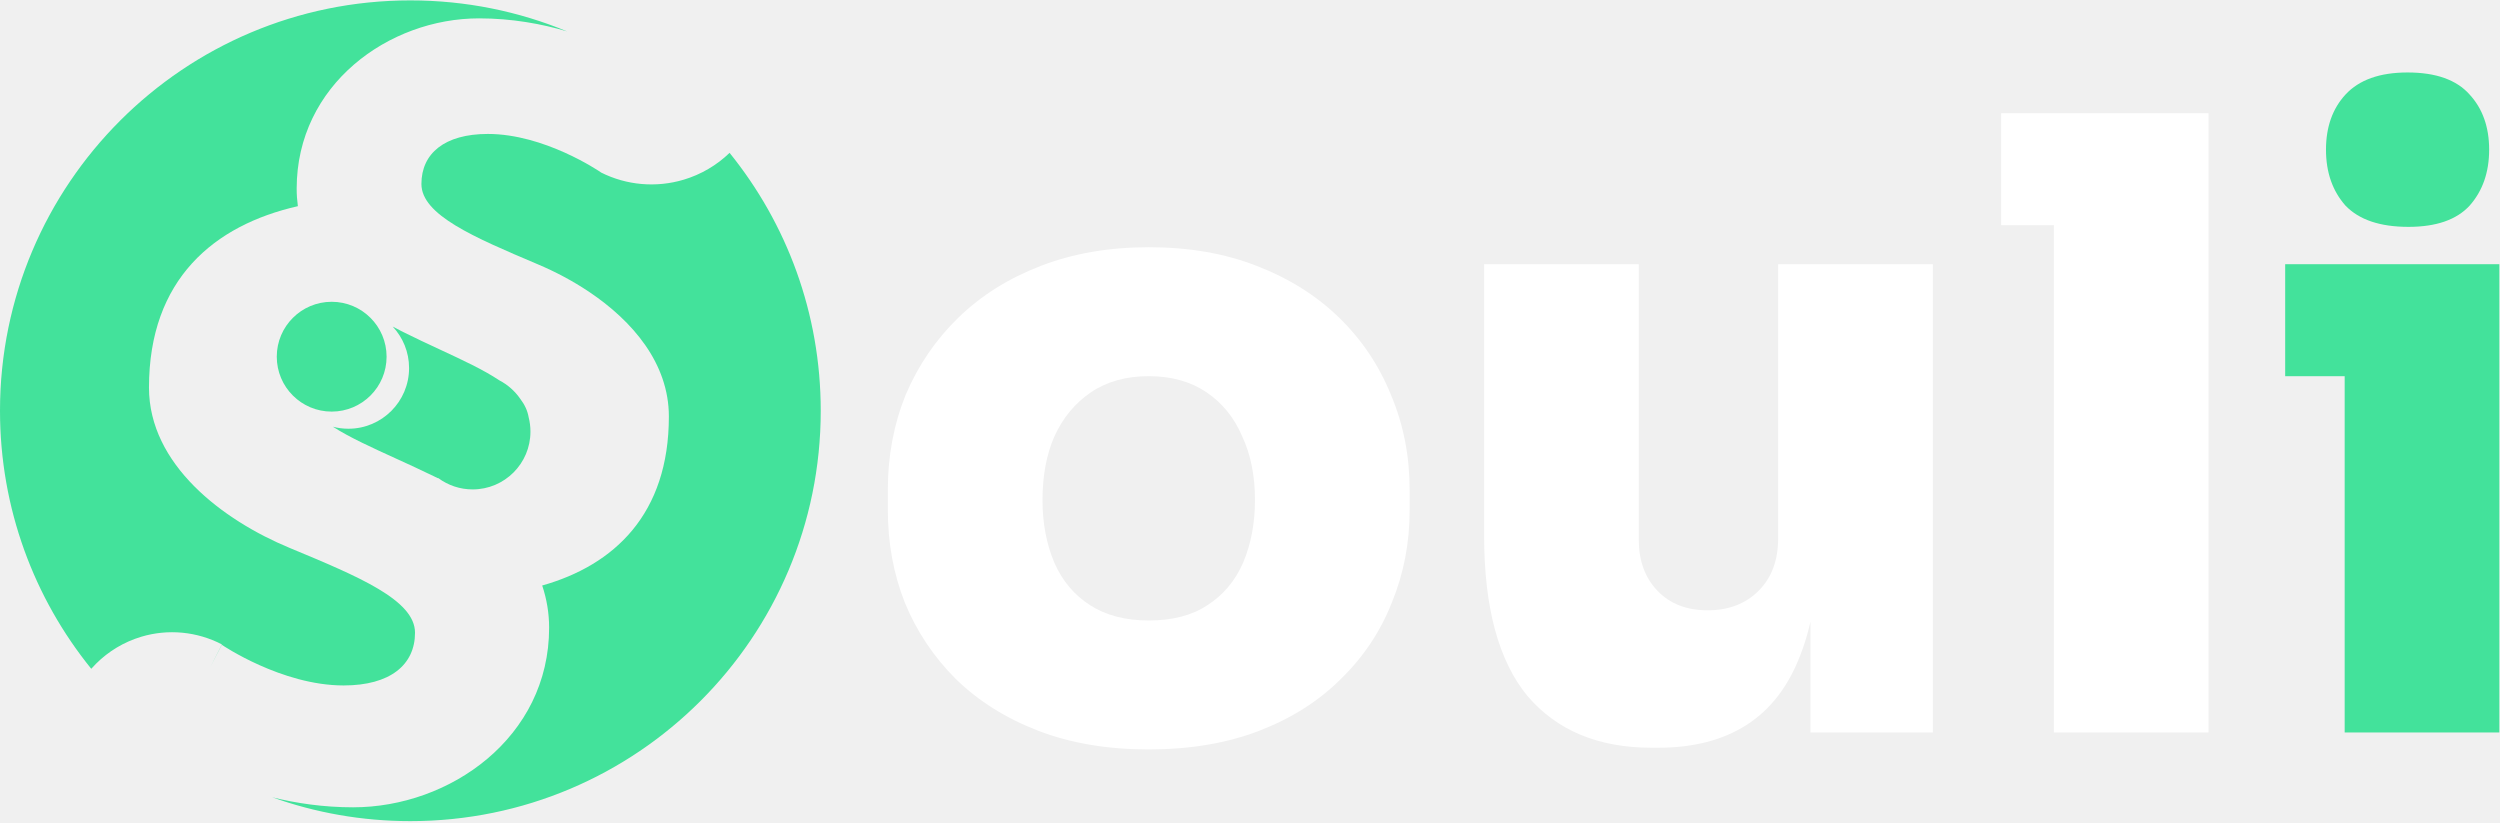
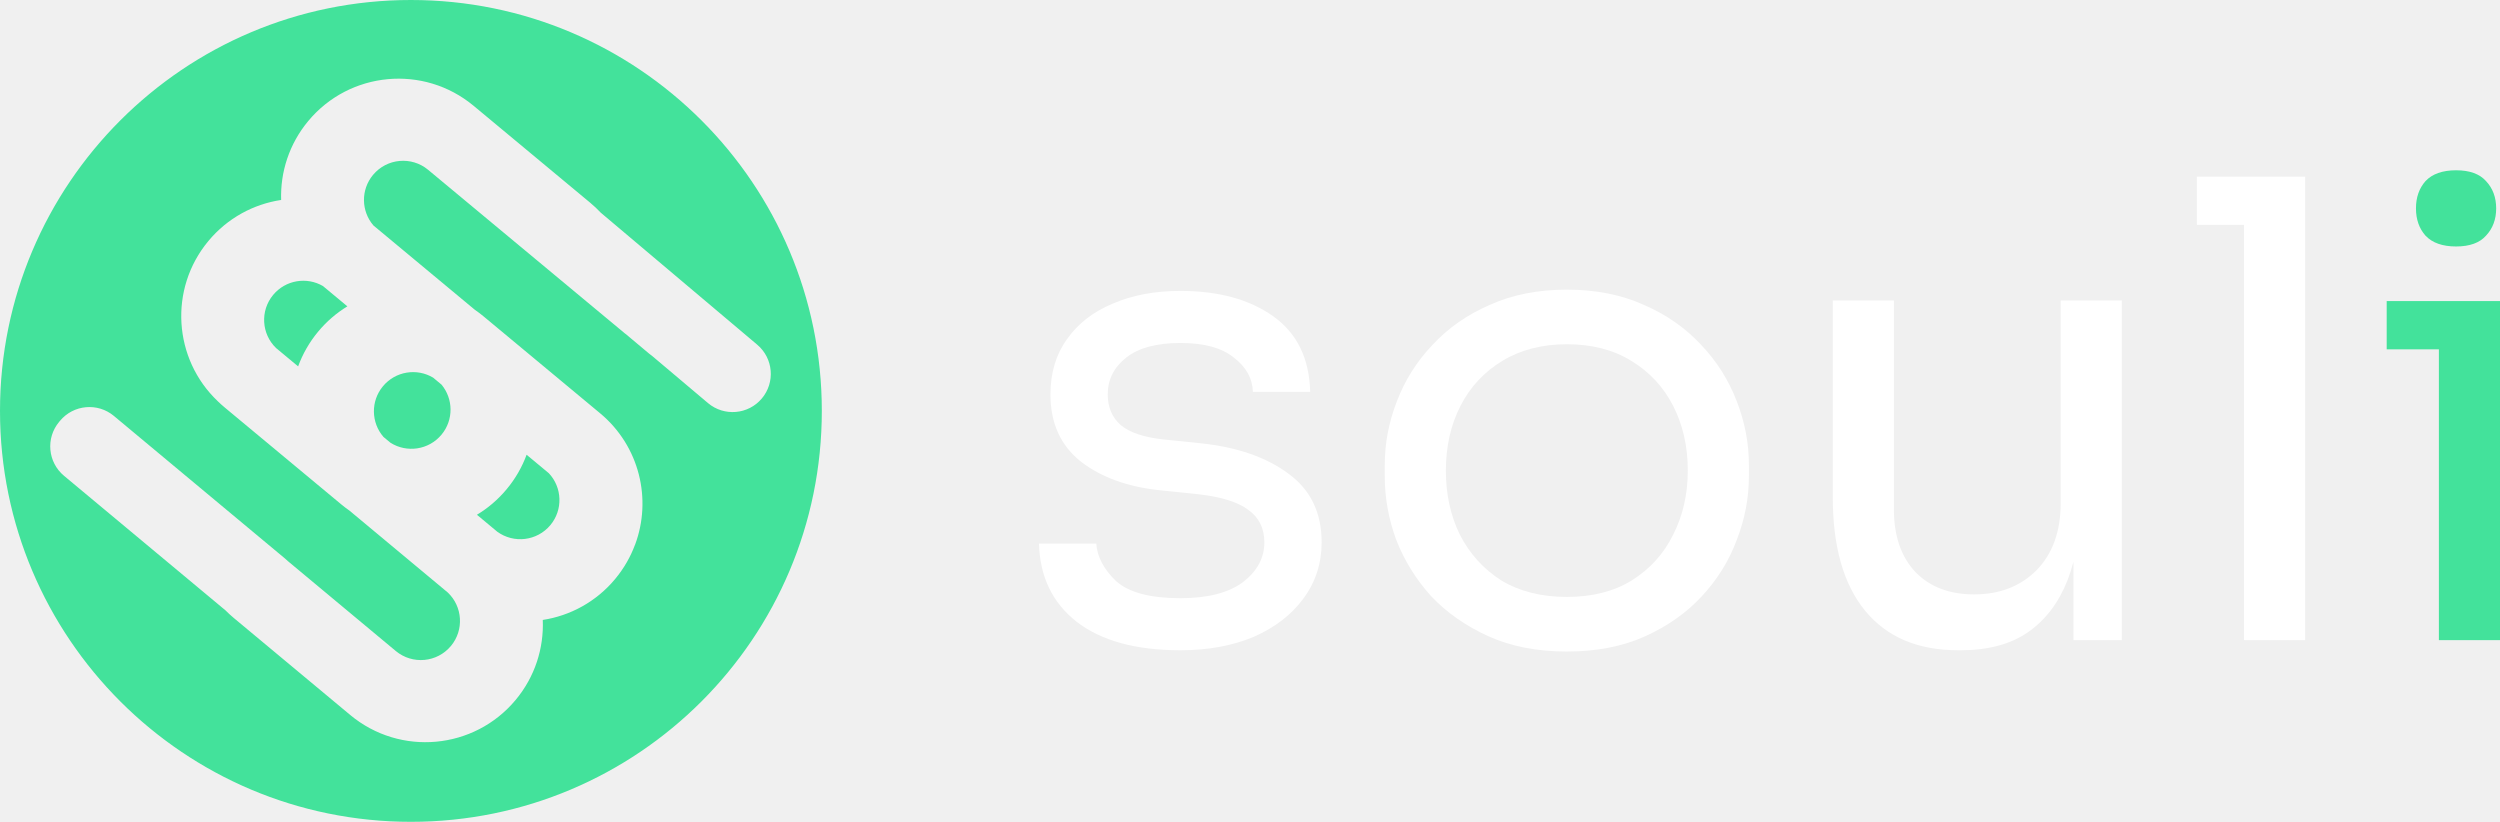
- <svg xmlns="http://www.w3.org/2000/svg" width="1422" height="468" viewBox="0 0 1422 468" fill="none">
-   <path d="M233.417 467.056C362.329 467.056 466.833 362.552 466.833 233.639C466.833 178.067 447.412 127.03 414.987 86.946C407.688 94 398.727 99.279 388.807 102.233C373.177 106.886 356.361 105.408 341.842 98.104L341.855 98.077C340.643 97.246 309.623 76.188 277.492 76.188C252.813 76.188 239.701 87.338 239.701 104.638C239.701 122.25 269.532 134.906 305.58 150.199L306.029 150.389C315.68 154.468 325.587 159.656 334.898 165.885L335.057 165.954L335.041 165.981C359.893 182.644 380.454 206.724 380.454 236.893C380.454 292.377 349.412 321.451 308.4 333.034C310.997 340.768 312.342 348.809 312.342 357.053C312.342 419.474 255.96 459.197 200.822 459.197C183.992 459.197 168.498 456.881 154.85 453.503C179.401 462.277 205.85 467.056 233.417 467.056Z" fill="#43E29B" />
-   <path d="M51.908 380.41C52.793 379.407 53.709 378.435 54.654 377.495C61.78 370.406 70.565 365.118 80.312 362.192C95.561 357.615 111.995 359.169 126.213 366.533L119.55 379.611L126.199 366.781C126.199 366.781 160.194 389.885 195.432 389.885C221.965 389.885 236.06 378.13 236.06 359.89C236.06 341.322 203.99 327.979 165.237 311.856L164.754 311.655C126.613 295.847 84.741 264.231 84.741 220.455C84.741 158.803 121.812 128.08 169.431 117.278C168.977 114.002 168.747 110.684 168.747 107.329C168.747 48.123 221.192 10.445 272.479 10.445C291.242 10.445 308.219 13.6 322.595 17.864C295.119 6.496 265 0.223 233.417 0.223C104.504 0.223 0 104.727 0 233.639C0 289.247 19.446 340.314 51.908 380.41Z" fill="#43E29B" />
-   <path d="M232.681 209.343C232.681 200.223 229.145 191.93 223.369 185.759C225.298 186.814 227.272 187.839 229.29 188.835C236.459 192.409 243.49 195.679 250.176 198.788C263.279 204.881 275.06 210.36 283.975 216.311C288.8 218.817 292.926 222.484 295.981 226.942C298.423 230.134 300.048 233.561 300.697 237.337C301.365 239.949 301.72 242.686 301.72 245.506C301.72 263.662 287.001 278.381 268.844 278.381C261.535 278.381 254.784 275.996 249.325 271.962C249.173 271.946 249.021 271.93 248.869 271.914C248.333 271.648 247.795 271.384 247.254 271.122C239.547 267.354 231.989 263.908 224.8 260.629C211.142 254.4 198.819 248.781 189.347 242.726C192.161 243.467 195.115 243.862 198.162 243.862C217.227 243.862 232.681 228.407 232.681 209.343Z" fill="#43E29B" />
-   <path d="M219.891 202.887C219.891 220.136 205.908 234.119 188.659 234.119C171.41 234.119 157.427 220.136 157.427 202.887C157.427 185.639 171.41 171.656 188.659 171.656C205.908 171.656 219.891 185.639 219.891 202.887Z" fill="#43E29B" />
-   <path d="M653.401 426.275C629.876 426.275 608.929 422.736 590.56 415.659C572.191 408.582 556.562 398.771 543.671 386.225C531.103 373.68 521.435 359.204 514.668 342.799C508.223 326.393 505 308.861 505 290.204V278.623C505 259.322 508.384 241.308 515.151 224.581C522.241 207.853 532.231 193.217 545.121 180.671C558.012 168.126 573.641 158.315 592.01 151.238C610.379 144.161 630.843 140.622 653.401 140.622C676.281 140.622 696.745 144.161 714.791 151.238C733.16 158.315 748.79 168.126 761.68 180.671C774.571 193.217 784.399 207.853 791.167 224.581C798.257 241.308 801.801 259.322 801.801 278.623V290.204C801.801 308.861 798.418 326.393 791.65 342.799C785.205 359.204 775.537 373.68 762.647 386.225C750.079 398.771 734.61 408.582 716.241 415.659C697.873 422.736 676.926 426.275 653.401 426.275ZM653.401 352.931C666.936 352.931 678.054 350.036 686.755 344.246C695.778 338.456 702.545 330.414 707.057 320.12C711.569 309.505 713.825 297.602 713.825 284.413C713.825 270.581 711.408 258.518 706.574 248.224C702.062 237.609 695.295 229.245 686.271 223.133C677.248 217.021 666.291 213.965 653.401 213.965C640.51 213.965 629.554 217.021 620.53 223.133C611.507 229.245 604.578 237.609 599.744 248.224C595.233 258.518 592.977 270.581 592.977 284.413C592.977 297.602 595.233 309.505 599.744 320.12C604.256 330.414 611.024 338.456 620.047 344.246C629.07 350.036 640.188 352.931 653.401 352.931Z" fill="white" />
-   <path d="M939.394 425.31C909.101 425.31 885.577 415.498 868.819 395.876C852.384 375.932 844.166 345.533 844.166 304.679V150.272H932.143V307.092C932.143 318.994 935.688 328.645 942.778 336.043C949.867 343.442 959.374 347.141 971.298 347.141C983.221 347.141 992.889 343.442 1000.3 336.043C1007.71 328.645 1011.42 318.672 1011.42 306.127V150.272H1099.4V416.624H1029.79V304.679H1034.62C1034.62 332.022 1031.08 354.701 1023.99 372.715C1017.22 390.407 1007.07 403.596 993.534 412.282C979.999 420.967 963.241 425.31 943.261 425.31H939.394Z" fill="white" />
-   <path d="M1168.23 416.624V64.384H1256.2V416.624H1168.23ZM1138.26 128.077V64.384H1256.2V128.077H1138.26Z" fill="white" />
-   <path d="M1333.65 416.624V150.272H1421.63V416.624H1333.65ZM1299.81 213.965V150.272H1421.63V213.965H1299.81ZM1369.91 129.042C1353.79 129.042 1341.87 125.021 1334.13 116.979C1326.72 108.615 1323.02 97.999 1323.02 85.132C1323.02 72.265 1326.72 61.81 1334.13 53.768C1341.87 45.404 1353.63 41.223 1369.42 41.223C1385.54 41.223 1397.3 45.404 1404.71 53.768C1412.12 61.81 1415.83 72.265 1415.83 85.132C1415.83 97.999 1412.12 108.615 1404.71 116.979C1397.3 125.021 1385.7 129.042 1369.91 129.042Z" fill="#43E29B" />
+ <svg xmlns="http://www.w3.org/2000/svg" width="2026" height="666" viewBox="0 0 2026 666" fill="none">
+   <path d="M402.937 430.863L386.494 417.165C395.414 411.802 403.6 404.872 410.63 396.416C417.749 387.854 423.111 378.413 426.759 368.53L444.773 383.506C455.619 395.02 456.406 413.084 446.026 425.544C435.246 438.484 416.345 440.671 402.937 430.863Z" fill="#43E29B" />
+   <path d="M356.558 310.661C356.96 310.996 357.365 311.327 357.771 311.653C367.403 323.181 367.74 340.294 357.794 352.258C347.467 364.679 329.662 367.216 316.386 358.763L311.316 354.54C311.227 354.465 311.137 354.391 311.047 354.317C310.956 354.241 310.865 354.166 310.773 354.091C300.746 342.562 300.26 325.14 310.344 313.01C320.478 300.821 337.813 298.151 351.003 306.043L356.558 310.661Z" fill="#43E29B" />
+   <path d="M257.836 268.737C250.646 277.385 245.248 286.93 241.599 296.921L223.742 282.076C211.883 270.649 210.689 251.829 221.386 238.964C231.441 226.871 248.584 224.149 261.734 231.815C261.863 231.924 261.993 232.032 262.123 232.14L281.515 248.265C272.772 253.589 264.746 260.425 257.836 268.737Z" fill="#43E29B" />
+   <path fill-rule="evenodd" clip-rule="evenodd" d="M333 0C149.089 0 0 149.089 0 333C0 516.911 149.089 666 333 666C516.911 666 666 516.911 666 333C666 149.089 516.911 0 333 0ZM478.274 164.277C481.345 166.831 484.214 169.537 486.88 172.375L613.668 279.353C626.729 290.374 628.384 309.896 617.363 322.958C606.342 336.019 586.82 337.673 573.758 326.653L528.381 288.365C527.596 287.822 526.829 287.237 526.083 286.612L506.751 270.407L506.729 270.467L346.977 137.636C333.503 126.433 313.497 128.273 302.294 141.748C292.24 153.839 292.69 171.189 302.625 182.719C302.727 182.803 302.829 182.888 302.931 182.972L384.721 250.98C387.168 252.655 389.559 254.459 391.885 256.393L486.326 334.907C518.333 361.516 528.463 404.68 514.613 441.568L514.585 441.545C510.93 451.364 505.578 460.742 498.492 469.249C483.03 487.809 462 498.995 439.865 502.401C440.801 525.16 433.619 548.328 417.892 567.208C384.244 607.6 324.223 613.068 283.831 579.42L189.467 500.813C187.098 498.839 184.849 496.775 182.721 494.629L51.867 385.573C38.715 374.612 36.939 355.064 47.9 341.912L48.634 341.032C59.595 327.88 79.142 326.104 92.294 337.065L231.191 452.823C231.895 453.411 232.568 454.023 233.207 454.657L320.739 527.574C334.203 538.79 354.21 536.967 365.426 523.503C376.207 510.562 374.941 491.575 362.87 480.161L283.23 413.818C280.963 412.244 278.744 410.558 276.582 408.76L182.14 330.246C180.16 328.6 178.264 326.89 176.451 325.123C140.408 290.891 136.639 234.083 168.881 195.306C184.41 176.63 205.576 165.404 227.842 162.045C227.102 139.568 234.279 116.743 249.789 98.09C283.4 57.667 343.416 52.145 383.839 85.756L478.274 164.277Z" fill="#43E29B" />
+   <path d="M956.532 526.971C920.418 526.971 892.387 519.253 872.439 503.818C852.834 488.383 842.688 467.288 842 440.533H888.432C889.12 451.166 894.451 461.285 904.425 470.889C914.743 480.15 932.112 484.781 956.532 484.781C978.544 484.781 995.397 480.493 1007.09 471.918C1018.78 463 1024.63 452.195 1024.63 439.504C1024.63 428.185 1020.33 419.438 1011.73 413.264C1003.14 406.747 989.206 402.459 969.946 400.401L940.023 397.314C913.883 394.57 892.559 386.852 876.05 374.161C859.541 361.127 851.286 342.947 851.286 319.623C851.286 302.129 855.758 287.208 864.7 274.86C873.642 262.169 886.024 252.565 901.845 246.047C917.667 239.187 935.896 235.757 956.532 235.757C987.486 235.757 1012.59 242.617 1031.85 256.338C1051.12 270.058 1061.09 290.467 1061.78 317.565H1015.35C1015 306.588 1009.84 297.327 999.868 289.781C990.238 281.892 975.793 277.947 956.532 277.947C937.271 277.947 922.654 281.892 912.68 289.781C902.705 297.67 897.718 307.617 897.718 319.623C897.718 329.913 901.158 338.145 908.036 344.319C915.259 350.493 926.953 354.438 943.118 356.153L973.041 359.24C1002.62 362.327 1026.35 370.559 1044.24 383.937C1062.12 396.971 1071.06 415.493 1071.06 439.504C1071.06 456.654 1066.08 471.918 1056.1 485.296C1046.47 498.33 1033.06 508.62 1015.86 516.166C998.664 523.369 978.888 526.971 956.532 526.971Z" fill="white" />
+   <path d="M1269.76 528C1245.68 528 1224.53 523.884 1206.3 515.652C1188.07 507.42 1172.59 496.615 1159.87 483.237C1147.49 469.517 1138.03 454.253 1131.49 437.446C1125.3 420.639 1122.21 403.488 1122.21 385.995V376.734C1122.21 359.24 1125.47 342.09 1132.01 325.282C1138.54 308.132 1148.17 292.868 1160.9 279.491C1173.63 265.77 1189.1 254.966 1207.33 247.077C1225.56 238.844 1246.37 234.728 1269.76 234.728C1293.15 234.728 1313.95 238.844 1332.18 247.077C1350.41 254.966 1365.89 265.77 1378.61 279.491C1391.34 292.868 1400.97 308.132 1407.51 325.282C1414.04 342.09 1417.31 359.24 1417.31 376.734V385.995C1417.31 403.488 1414.04 420.639 1407.51 437.446C1401.31 454.253 1391.86 469.517 1379.13 483.237C1366.75 496.615 1351.44 507.42 1333.21 515.652C1314.99 523.884 1293.83 528 1269.76 528ZM1269.76 483.752C1290.39 483.752 1307.93 479.293 1322.38 470.375C1337.17 461.113 1348.35 448.765 1355.91 433.33C1363.82 417.894 1367.78 400.573 1367.78 381.364C1367.78 361.813 1363.82 344.319 1355.91 328.884C1348 313.449 1336.65 301.272 1321.86 292.354C1307.42 283.435 1290.05 278.976 1269.76 278.976C1249.81 278.976 1232.44 283.435 1217.65 292.354C1202.86 301.272 1191.51 313.449 1183.6 328.884C1175.69 344.319 1171.73 361.813 1171.73 381.364C1171.73 400.573 1175.52 417.894 1183.08 433.33C1191 448.765 1202.17 461.113 1216.62 470.375C1231.41 479.293 1249.12 483.752 1269.76 483.752Z" fill="white" />
+   <path d="M1586.93 526.971C1554.25 526.971 1529.15 516.338 1511.61 495.071C1494.07 473.805 1485.29 443.106 1485.29 402.974V243.475H1534.82V412.749C1534.82 434.359 1540.67 451.338 1552.36 463.686C1564.06 475.691 1579.88 481.694 1599.83 481.694C1620.46 481.694 1637.32 475.177 1650.39 462.142C1663.46 448.765 1669.99 430.586 1669.99 407.604V243.475H1719.52V518.739H1680.31V400.916H1686.5C1686.5 428.013 1682.89 450.995 1675.67 469.86C1668.44 488.383 1657.61 502.617 1643.16 512.565C1629.06 522.169 1611 526.971 1588.99 526.971H1586.93Z" fill="white" />
+   <path d="M1818.54 518.739V143.145H1868.06V518.739H1818.54ZM1780.36 182.248V143.145H1868.06V182.248H1780.36Z" fill="white" />
+   <path d="M1976.47 518.739V243.989H2026V518.739H1976.47ZM1934.17 283.092V243.989H2026V283.092H1934.17ZM1990.4 199.741C1979.4 199.741 1971.14 196.826 1965.64 190.995C1960.48 185.164 1957.9 177.789 1957.9 168.871C1957.9 159.952 1960.48 152.578 1965.64 146.747C1971.14 140.916 1979.4 138 1990.4 138C2001.41 138 2009.49 140.916 2014.65 146.747C2020.15 152.578 2022.9 159.952 2022.9 168.871C2022.9 177.789 2020.15 185.164 2014.65 190.995C2009.49 196.826 2001.41 199.741 1990.4 199.741Z" fill="#43E29B" />
</svg>
